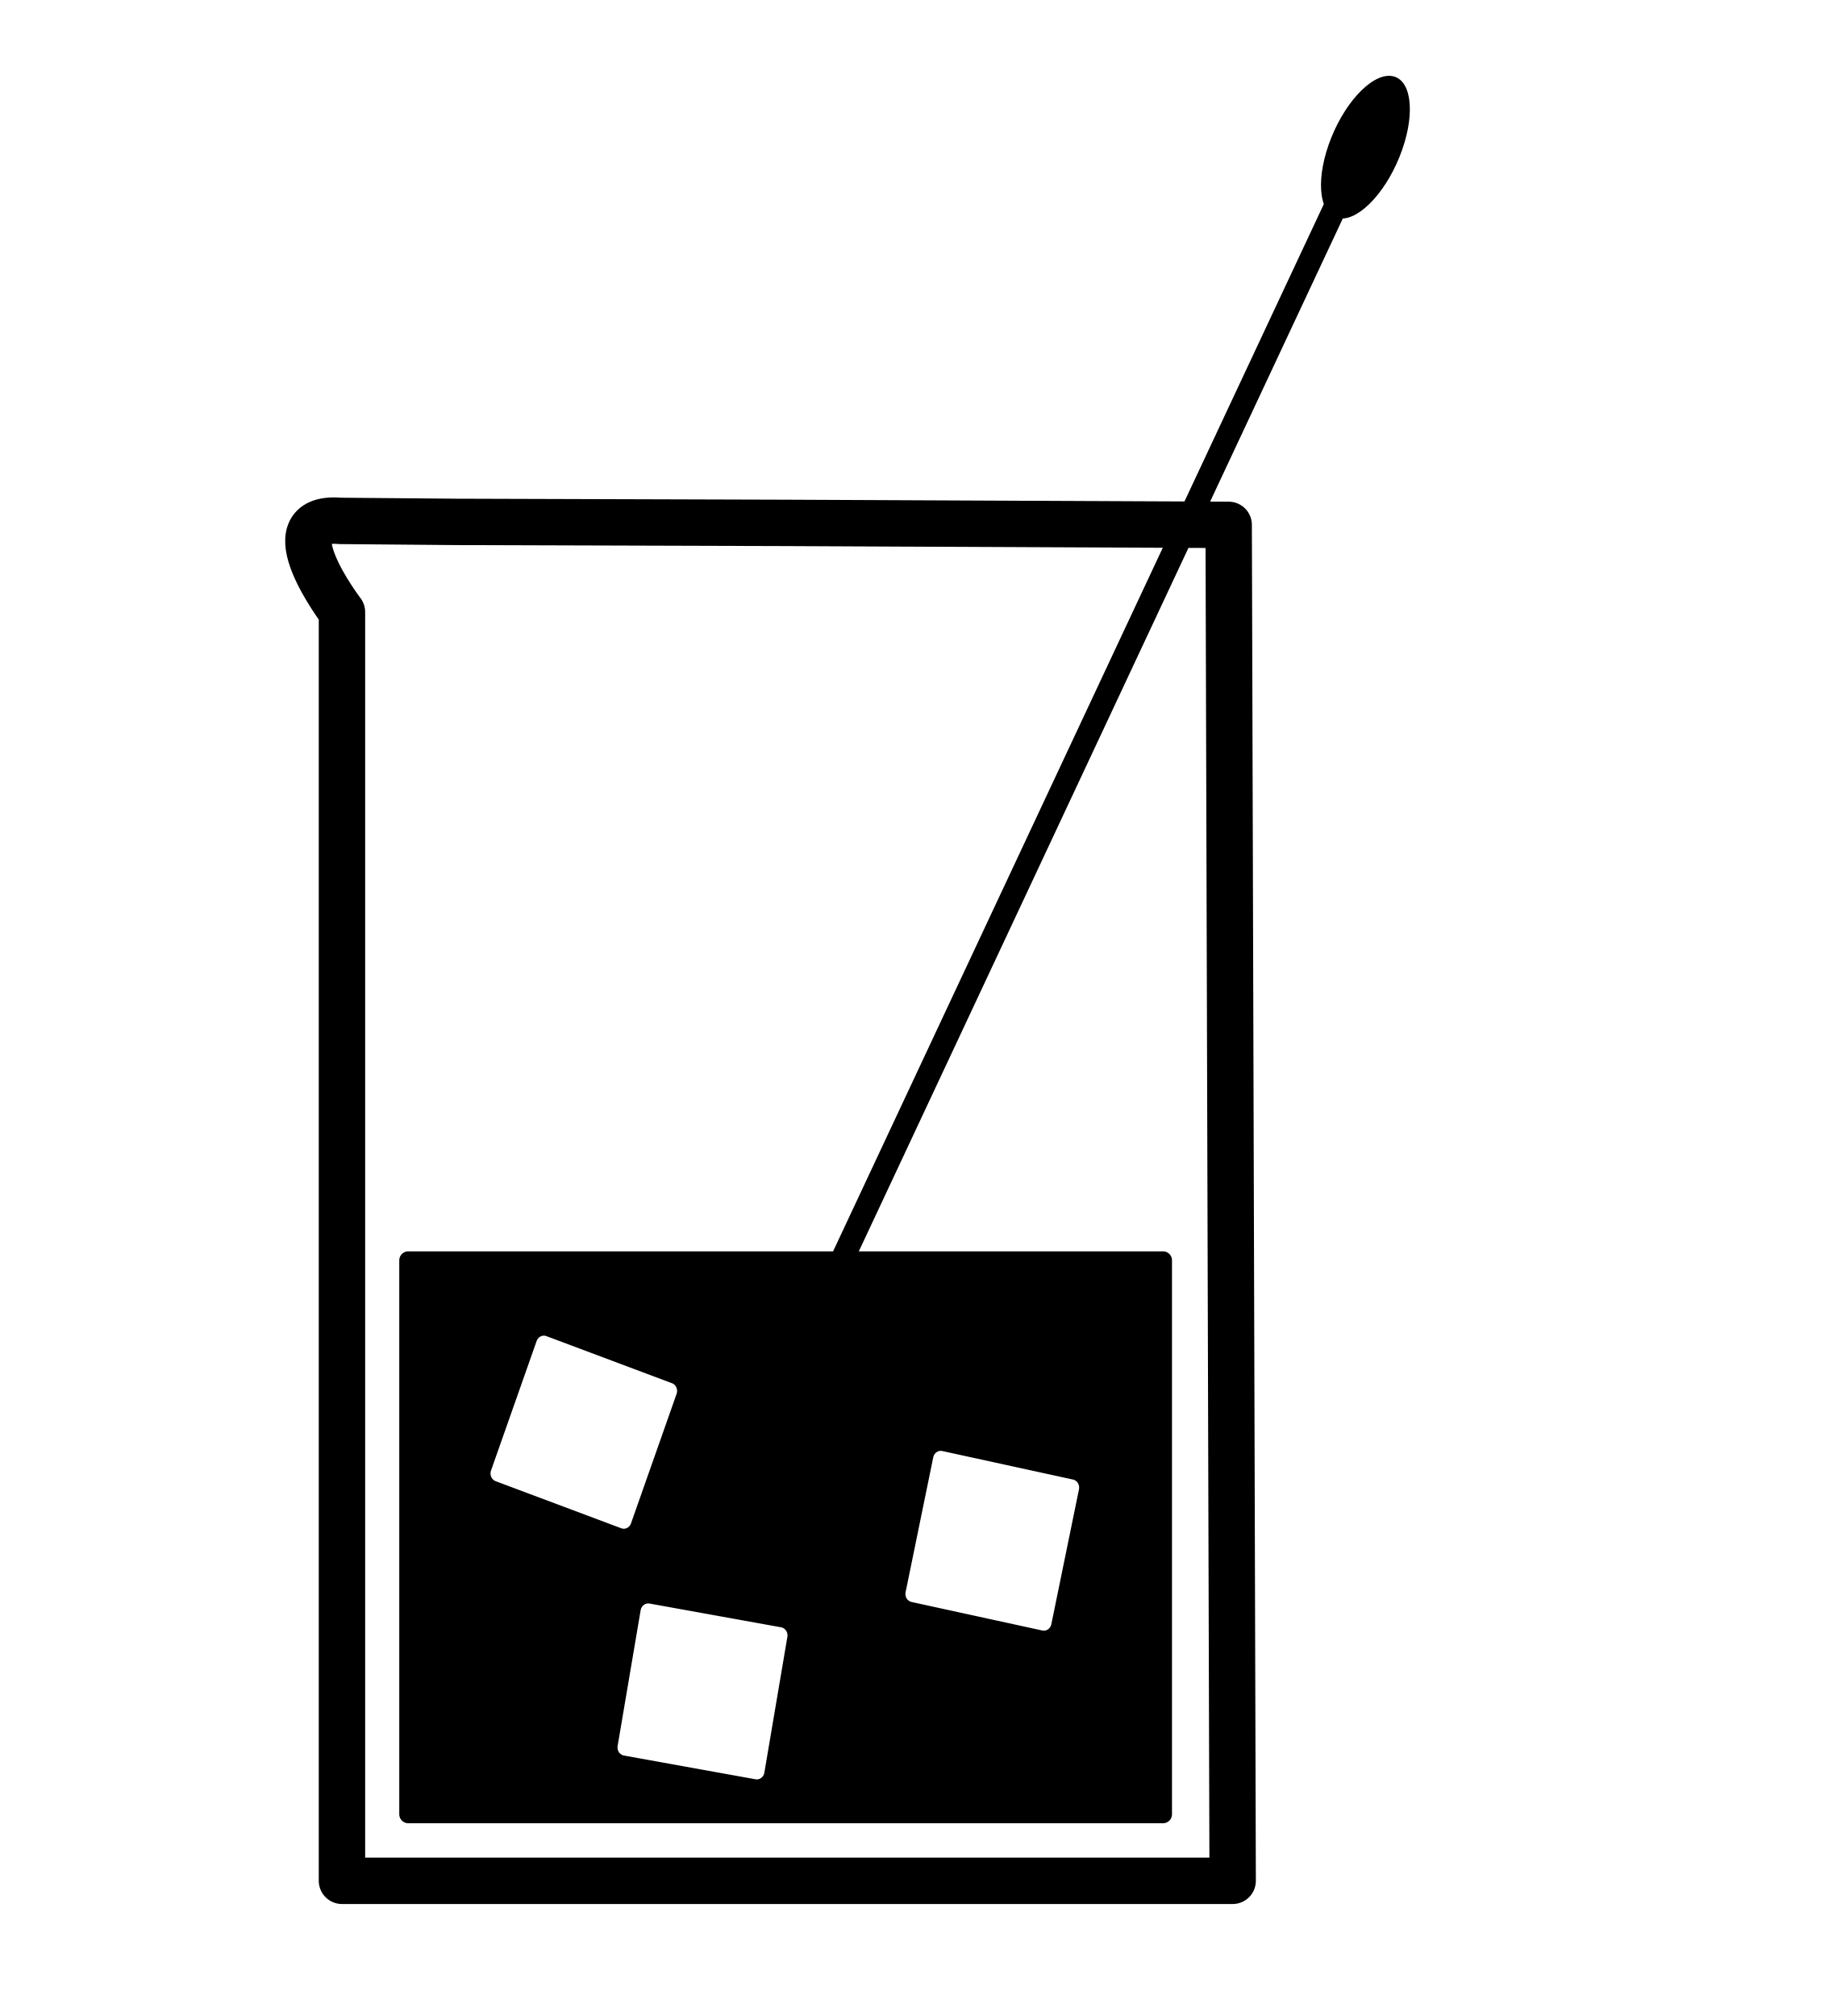
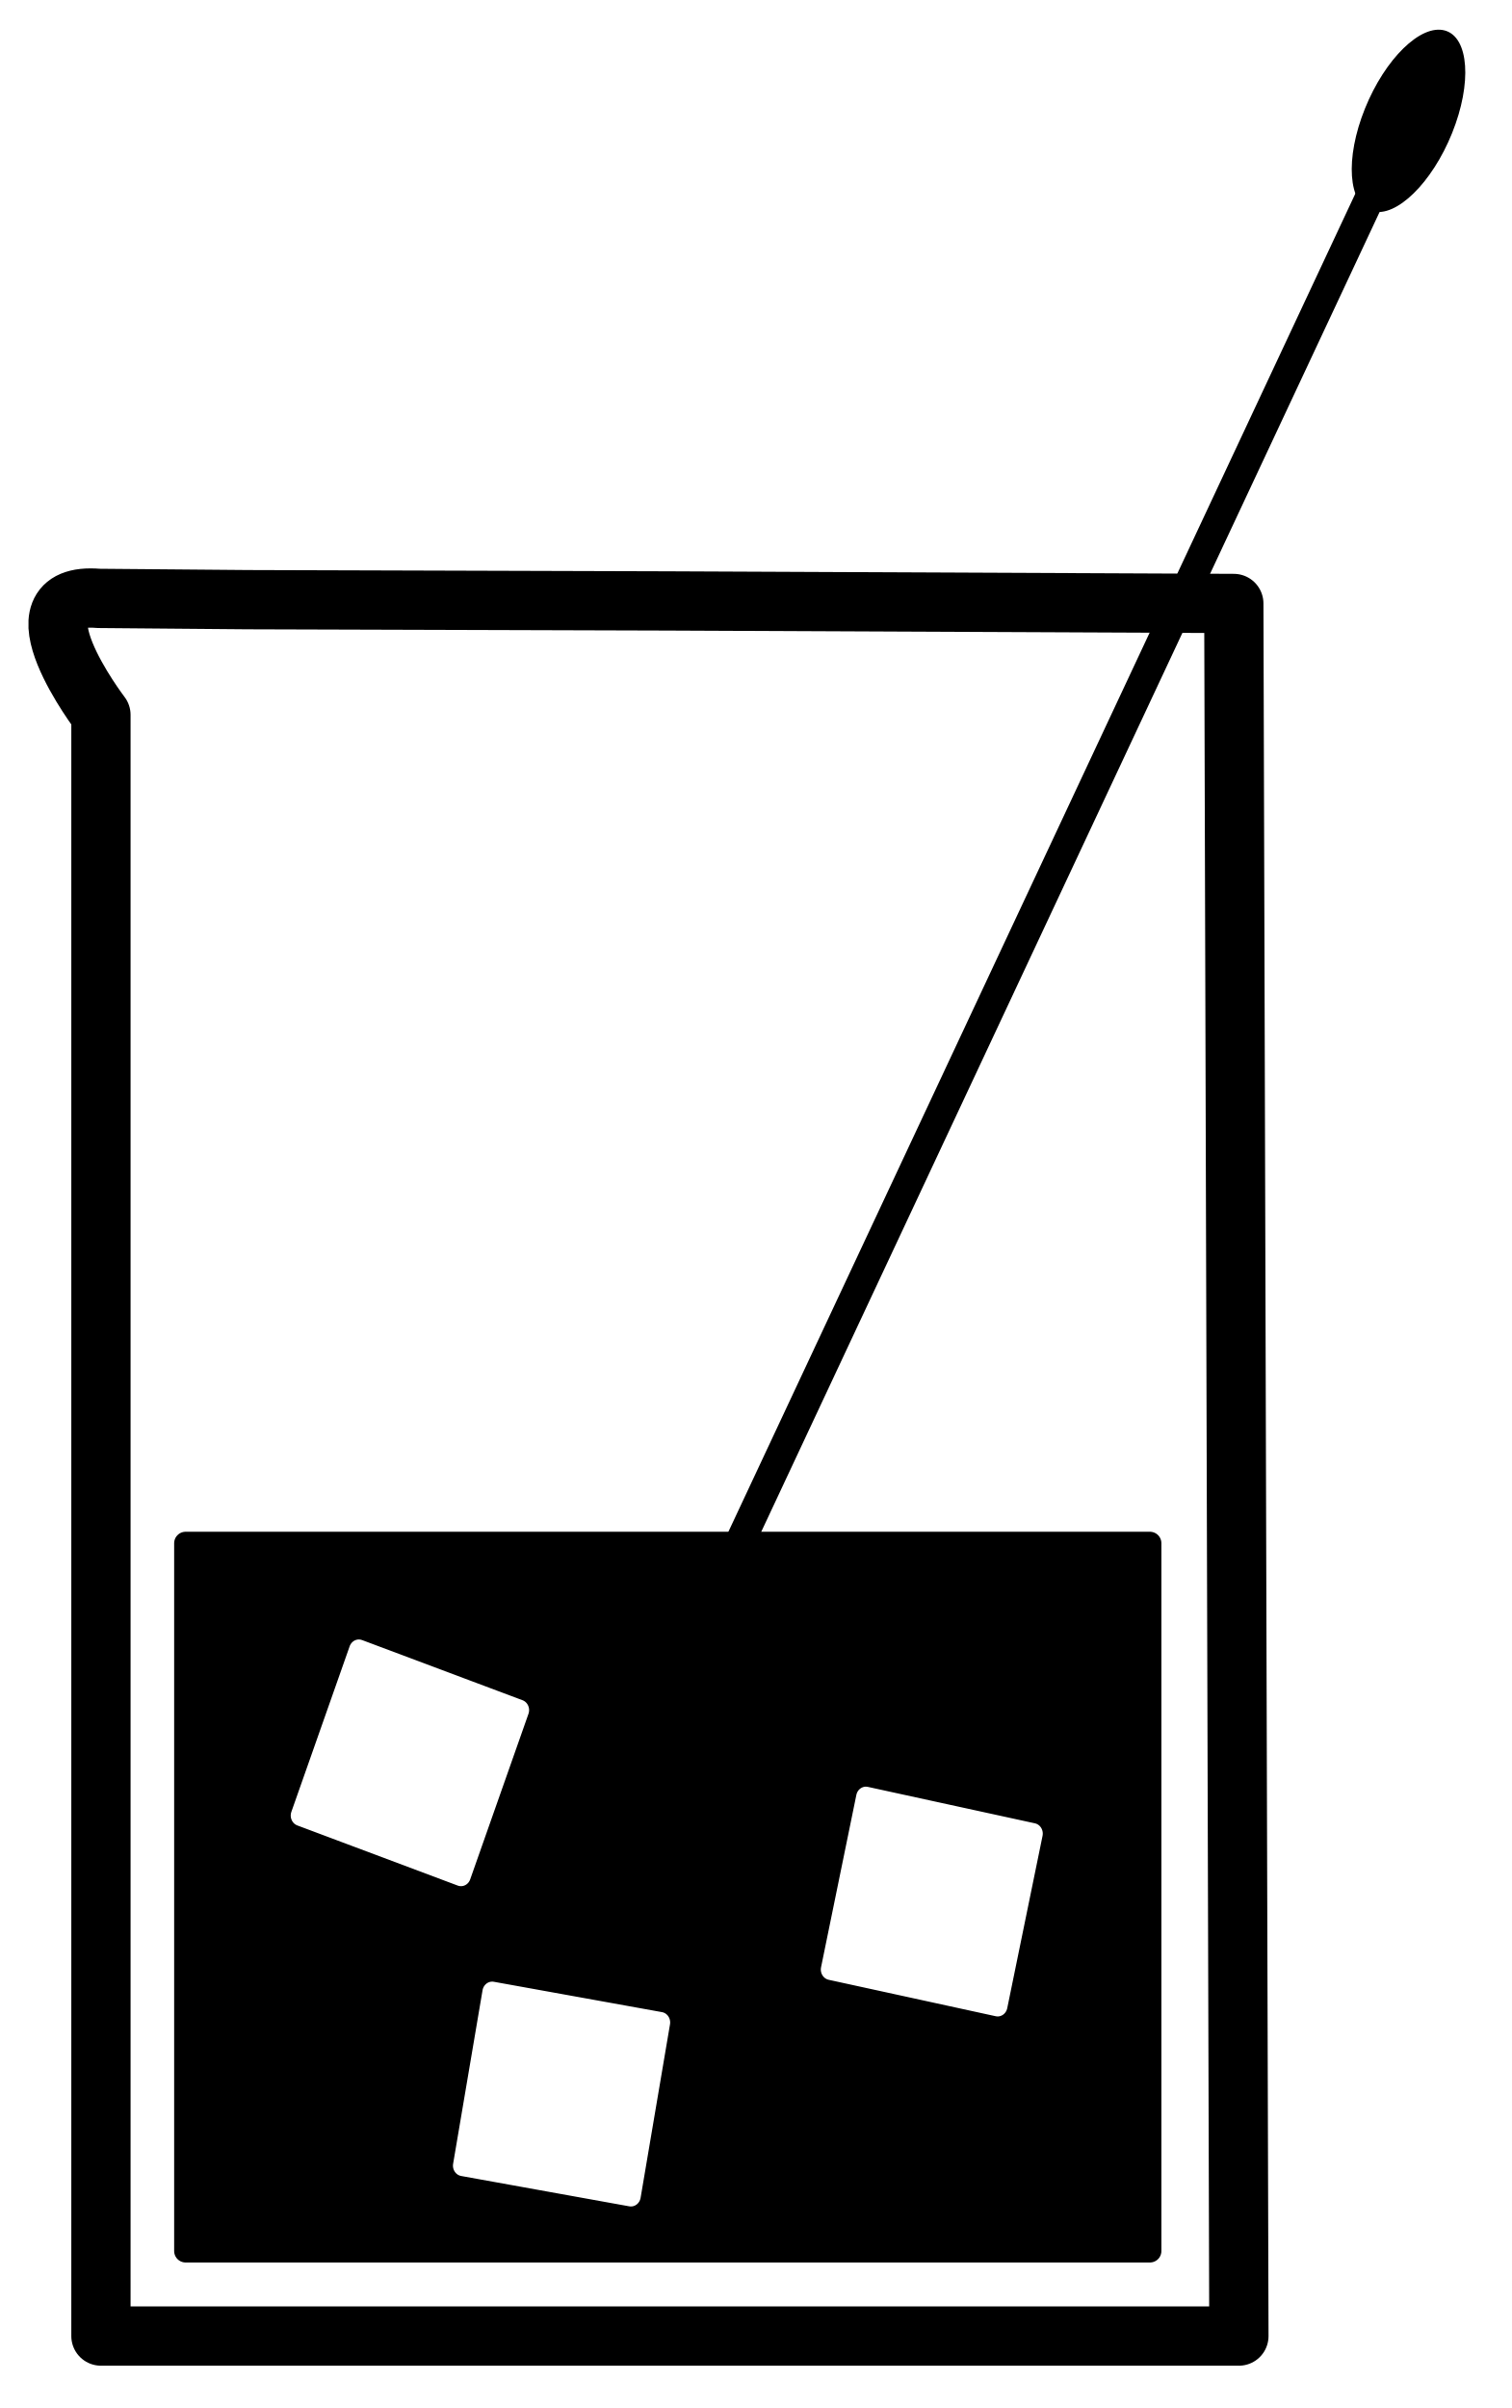
- <svg xmlns="http://www.w3.org/2000/svg" viewBox="0 0 210 230" version="1.1" id="svg8">
+ <svg xmlns="http://www.w3.org/2000/svg" viewBox="30 6 135 215" version="1.1" id="svg8">
  <g id="layer1">
    <path style="fill:none;stroke:#000000;stroke-width:5.292;stroke-linecap:butt;stroke-linejoin:round;stroke-miterlimit:4;stroke-dasharray:none;stroke-opacity:1" d="m 38.812,59.428 c -8.287,-0.705 0.202,10.399 0.202,10.399 v 67.176 77.574 H 140.632 L 140.405,137.23 140.292,98.556 140.178,59.882 89.596,59.655 52.102,59.542 Z" id="path857" />
  </g>
  <g id="layer2">
    <rect style="fill:#000000;fill-opacity:1;stroke:#000000;stroke-width:0.928;stroke-linejoin:round;stroke-miterlimit:4;stroke-dasharray:none;stroke-opacity:1;stroke-linecap:round" id="rect864" width="2.104" height="172.863" x="167.793" y="-125.236" transform="matrix(0.5891967,0.8079896,-0.4243129,0.9055157,0,0)" />
    <ellipse style="fill:#000000;fill-opacity:1;stroke:none;stroke-width:4.907;stroke-linecap:round;stroke-linejoin:round;stroke-miterlimit:4;stroke-dasharray:none;stroke-opacity:1" id="path911" cx="151.67" cy="-26.111" rx="4.042" ry="8.696" transform="matrix(0.9627511,0.2703892,-0.3737256,0.9275393,0,0)" />
  </g>
  <g id="layer3">
    <path id="rect869" style="fill:#000000;fill-opacity:1;stroke:#000000;stroke-width:2.047;stroke-linejoin:round;stroke-miterlimit:4;stroke-dasharray:none;stroke-opacity:1" d="m 46.575,143.787 v 63.197 h 86.112 v -63.197 z m 15.559,7.573 c 0.187,0.009 0.377,0.048 0.563,0.117 l 14.319,5.368 c 0.992,0.372 1.5,1.494 1.14,2.518 l -5.202,14.774 c -0.36,1.023 -1.448,1.547 -2.44,1.176 l -14.319,-5.368 c -0.992,-0.372 -1.5,-1.494 -1.14,-2.518 l 5.202,-14.774 c 0.293,-0.831 1.066,-1.333 1.878,-1.293 z M 107.341,164.502 c 0.127,9.7e-4 0.255,0.015 0.384,0.043 l 14.906,3.251 c 1.032,0.225 1.687,1.264 1.469,2.329 l -3.151,15.378 c -0.218,1.065 -1.225,1.742 -2.257,1.516 l -14.906,-3.251 c -1.032,-0.225 -1.687,-1.264 -1.469,-2.329 l 3.151,-15.379 c 0.191,-0.932 0.986,-1.566 1.873,-1.559 z m -33.442,17.407 c 0.127,-0.004 0.256,0.006 0.386,0.029 l 15.007,2.708 c 1.039,0.188 1.729,1.202 1.547,2.274 l -2.625,15.483 c -0.182,1.072 -1.165,1.784 -2.204,1.597 l -15.007,-2.708 c -1.039,-0.188 -1.73,-1.202 -1.548,-2.274 L 72.081,183.535 c 0.159,-0.938 0.931,-1.601 1.818,-1.626 z" />
  </g>
</svg>
